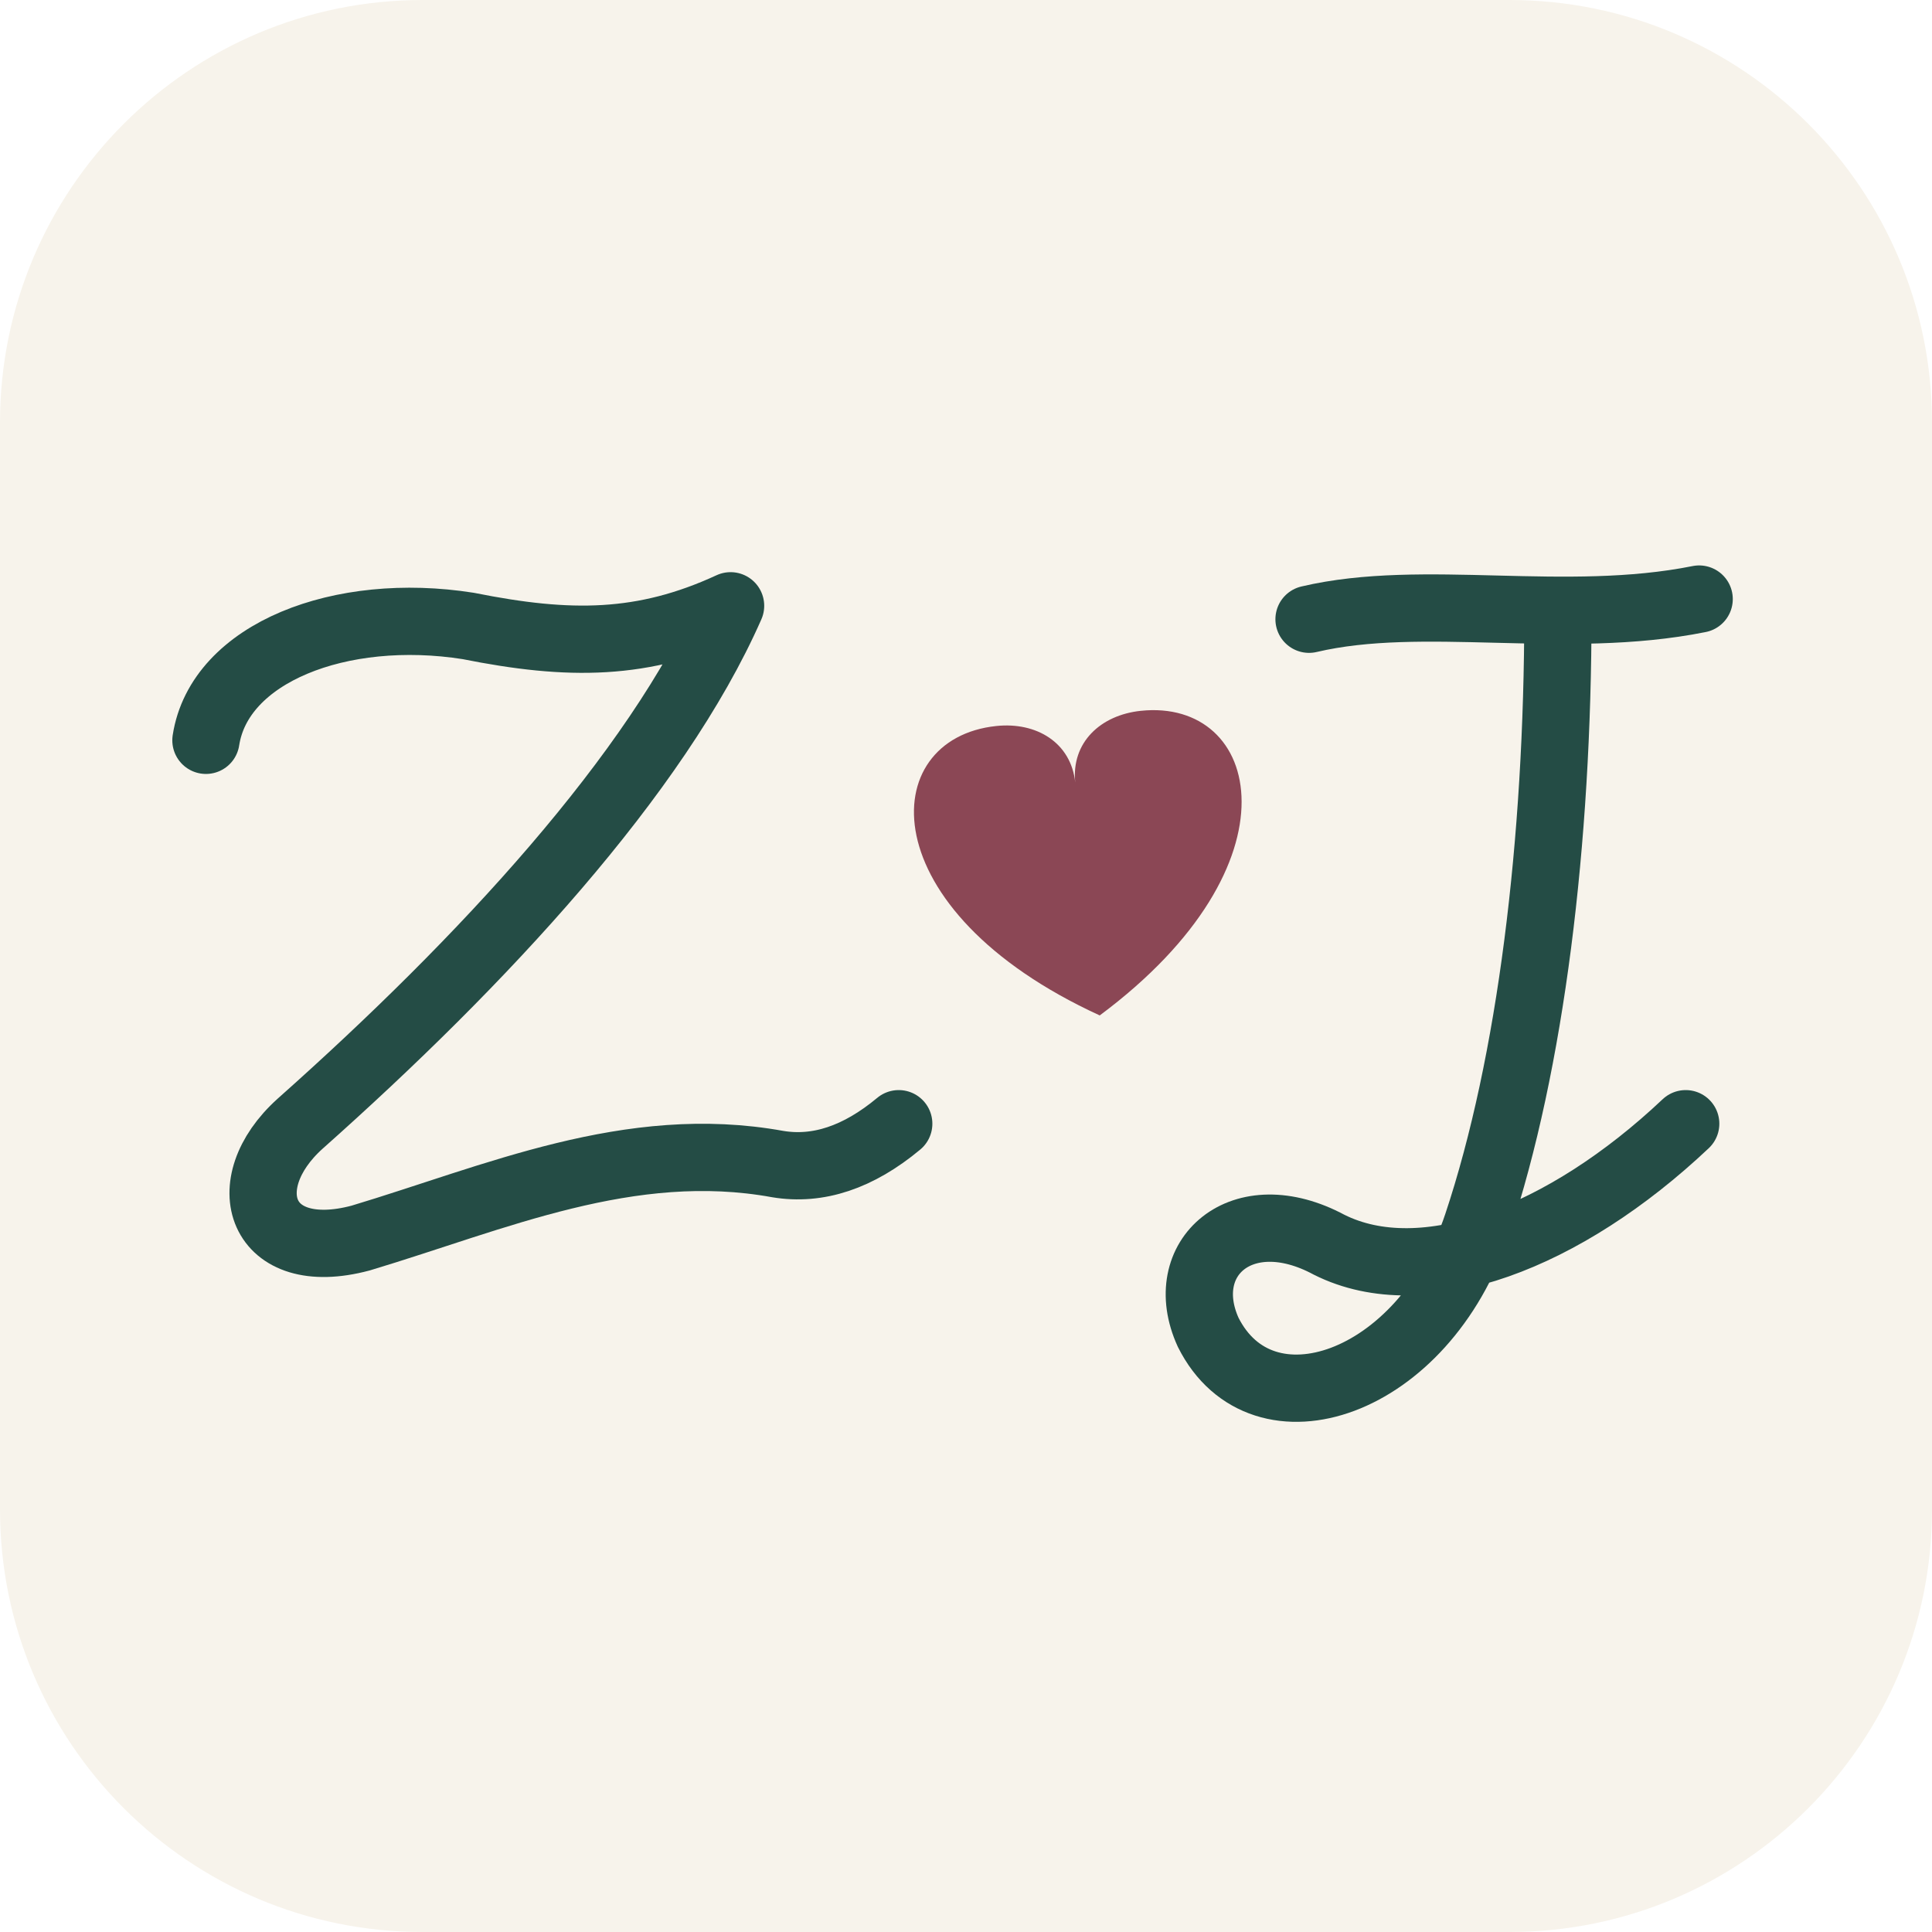
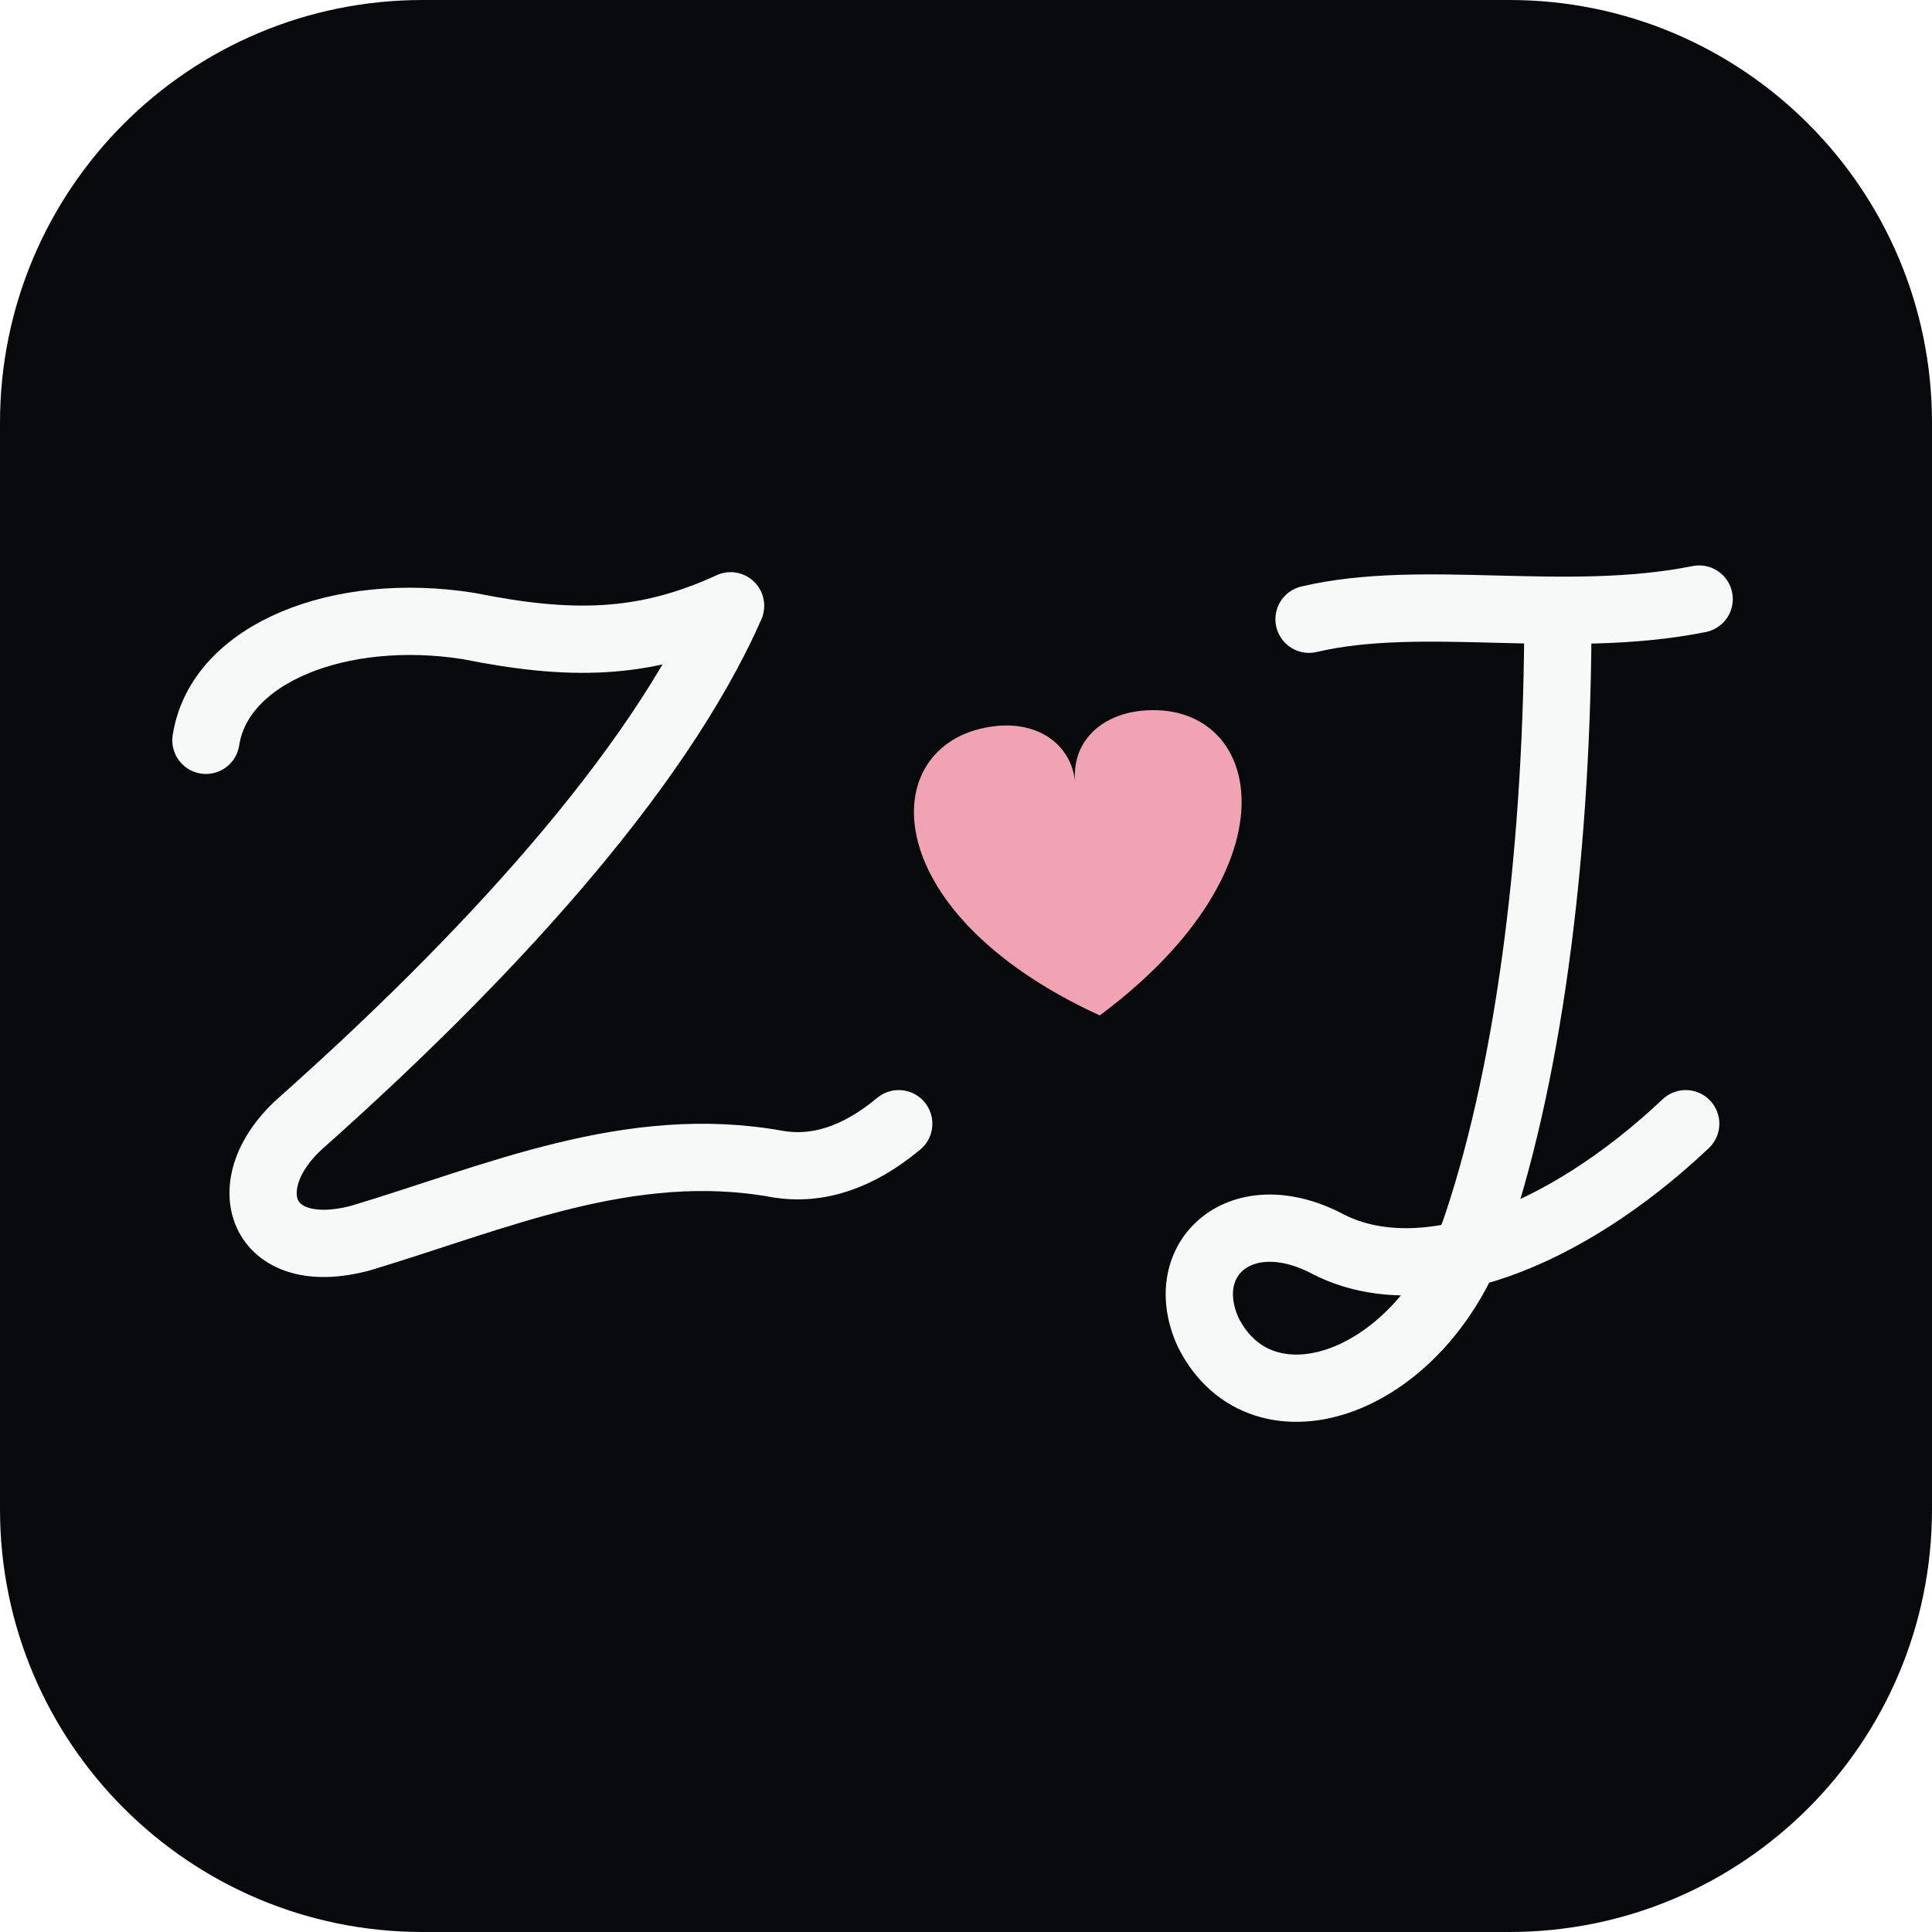
<svg xmlns="http://www.w3.org/2000/svg" viewBox="0 0 64 64" width="64" height="64">
-   <rect width="64" height="64" rx="14" fill="#F7F3EB" />
+   <rect width="64" height="64" rx="14" fill="#08090A" />
  <g transform="translate(-1.199407 14.05156) scale(0.2228148)">
-     <g fill="none" stroke="#244C45" stroke-width="10" stroke-linecap="round" stroke-linejoin="round">
+     <g fill="none" stroke="#F7F8F8" stroke-width="10" stroke-linecap="round" stroke-linejoin="round">
      <path d="M36 47 C38 34 56 27 75 30 C90 33 101 33 114 27 C103 52 77 80 50 104 C40 113 44 125 59 121 C79 115 99 106 121 110 C127 111 133 109 139 104" />
      <path d="M200 29 C217 25 238 30 258 26" />
      <path d="M237 28 C237 62 233 95 225 119 C217 143 193 151 185 135 C180 124 190 115 203 122 C217 129 238 121 256 104" />
    </g>
-     <path fill="#8B4755" transform="translate(167 70) rotate(-6) scale(1.2)" d="M0 15 C-27 -1 -24 -22 -9 -22 C-4 -22 0 -19 0 -14 C0 -19 4 -22 9 -22 C24 -22 27 -1 0 15 Z" />
+     <path fill="#F0A3B3" transform="translate(167 70) rotate(-6) scale(1.2)" d="M0 15 C-27 -1 -24 -22 -9 -22 C-4 -22 0 -19 0 -14 C0 -19 4 -22 9 -22 C24 -22 27 -1 0 15 Z" />
  </g>
</svg>
